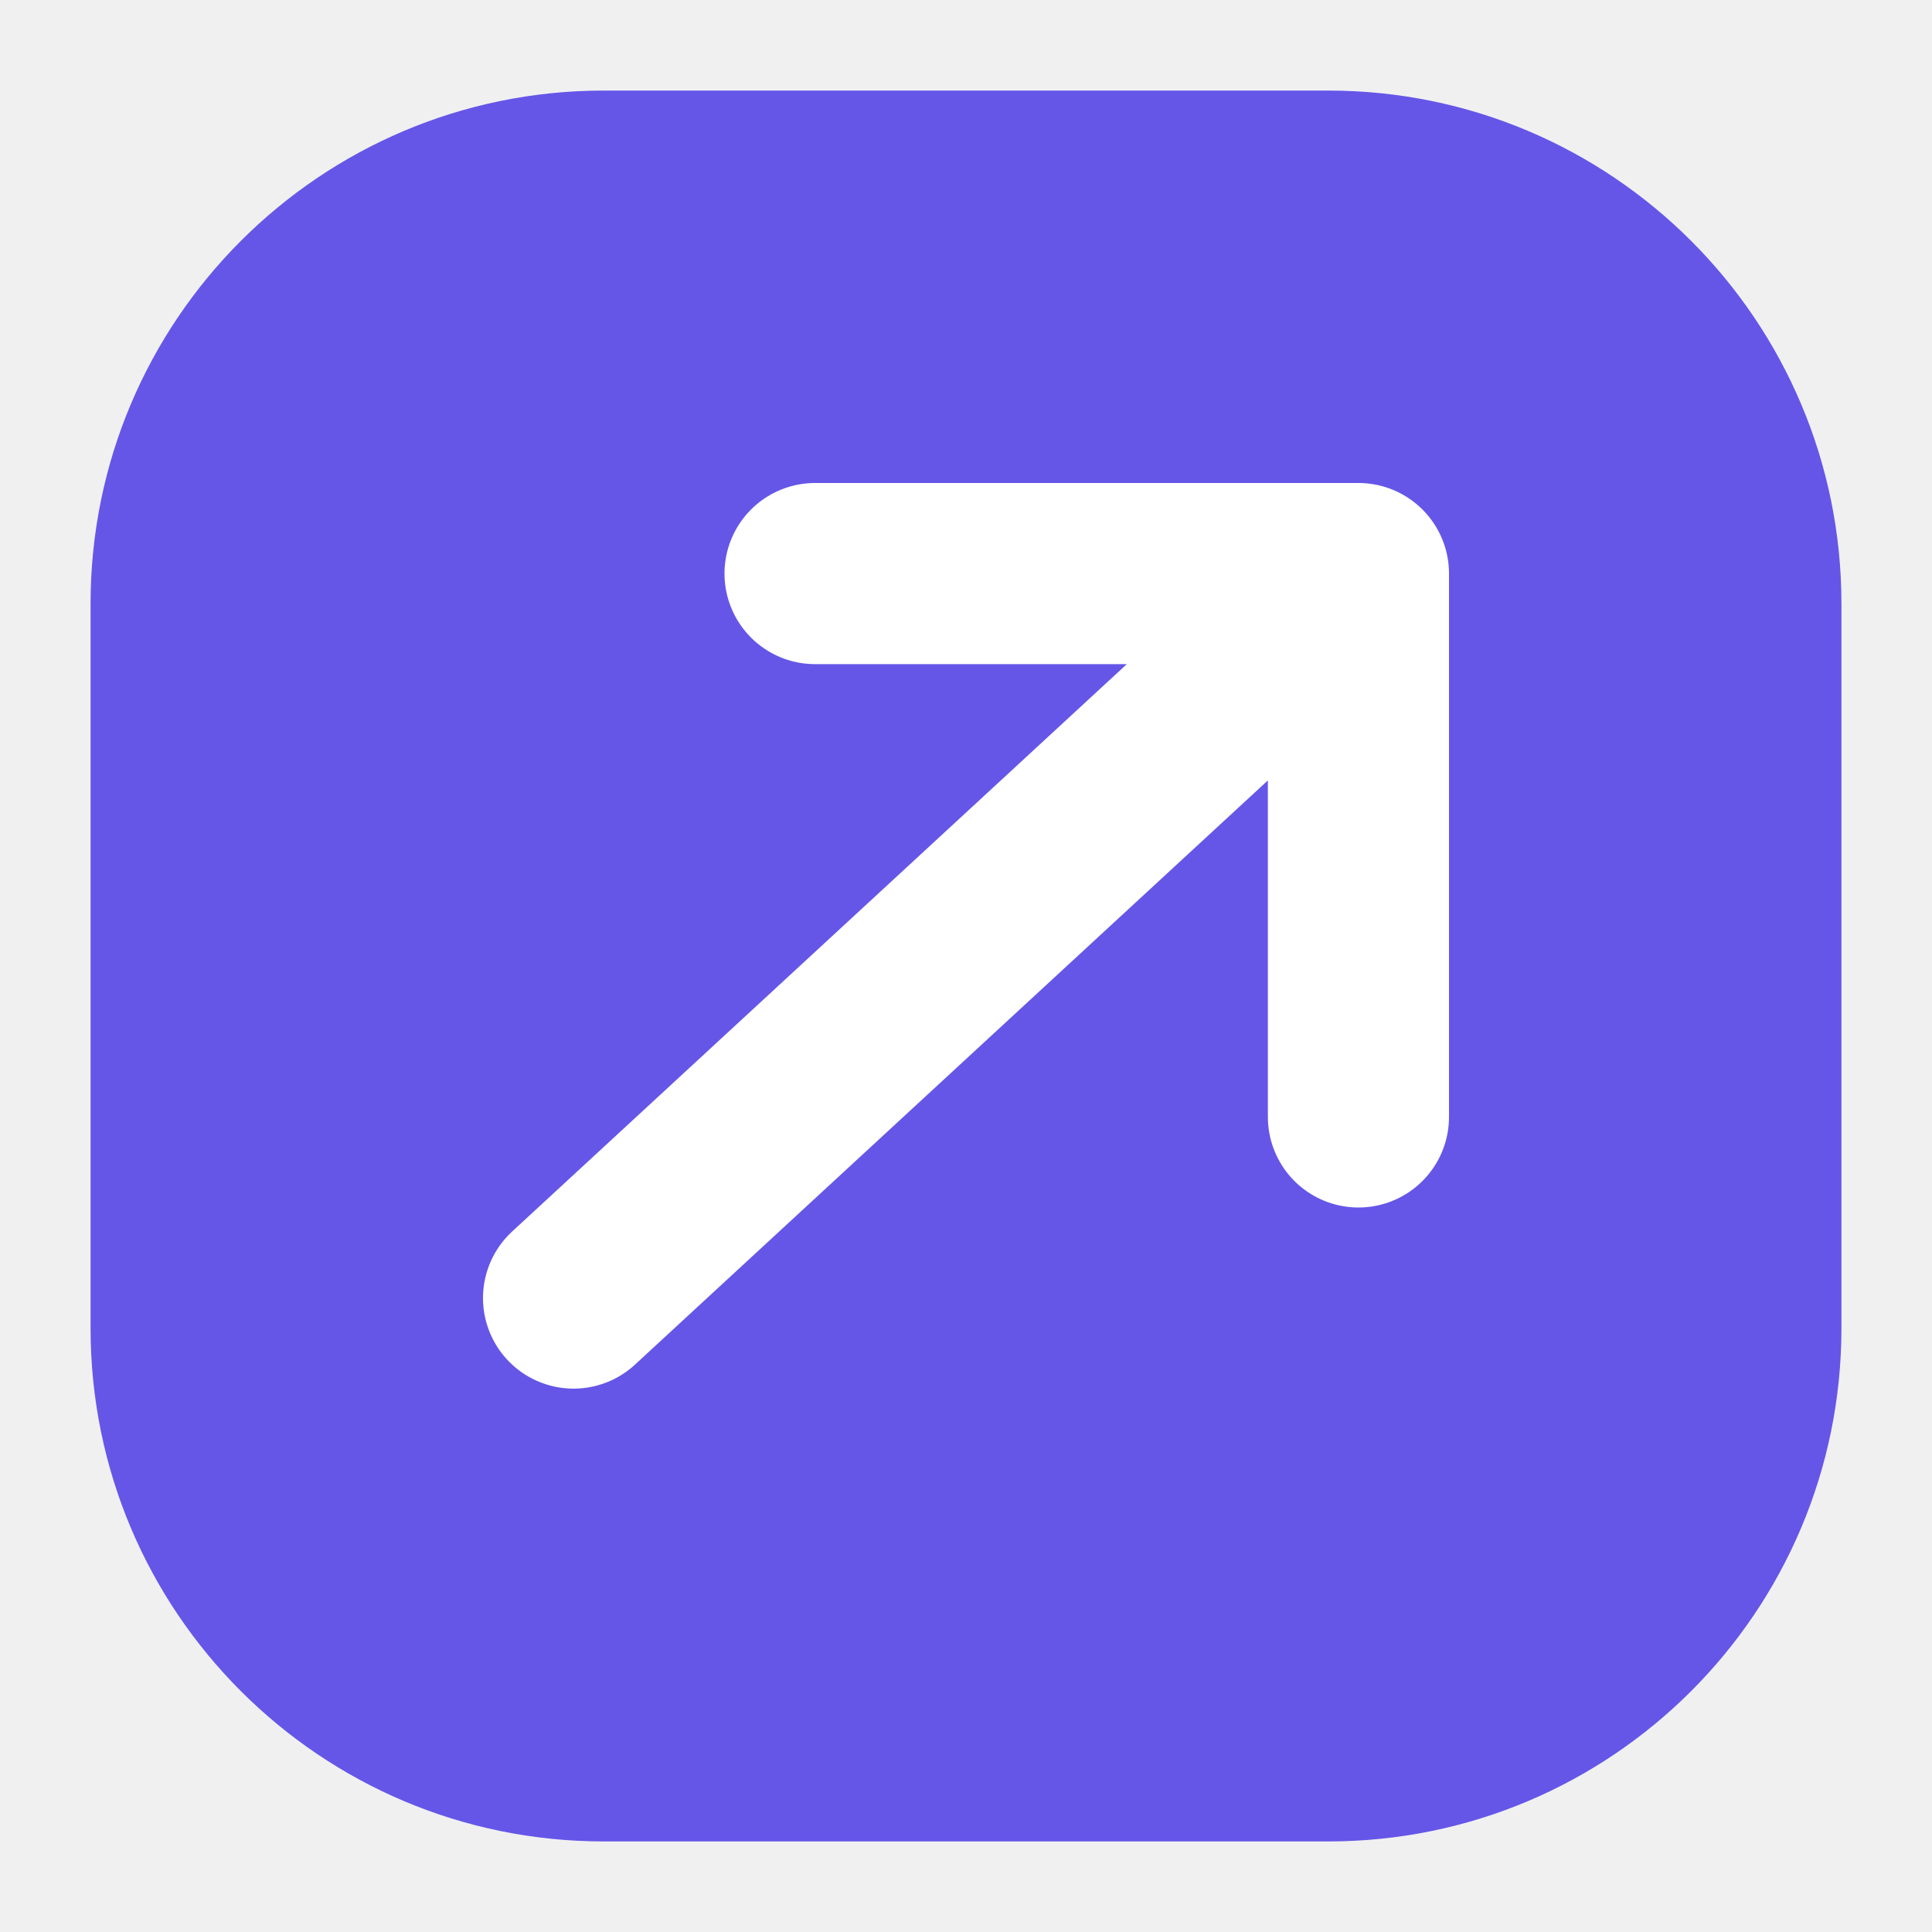
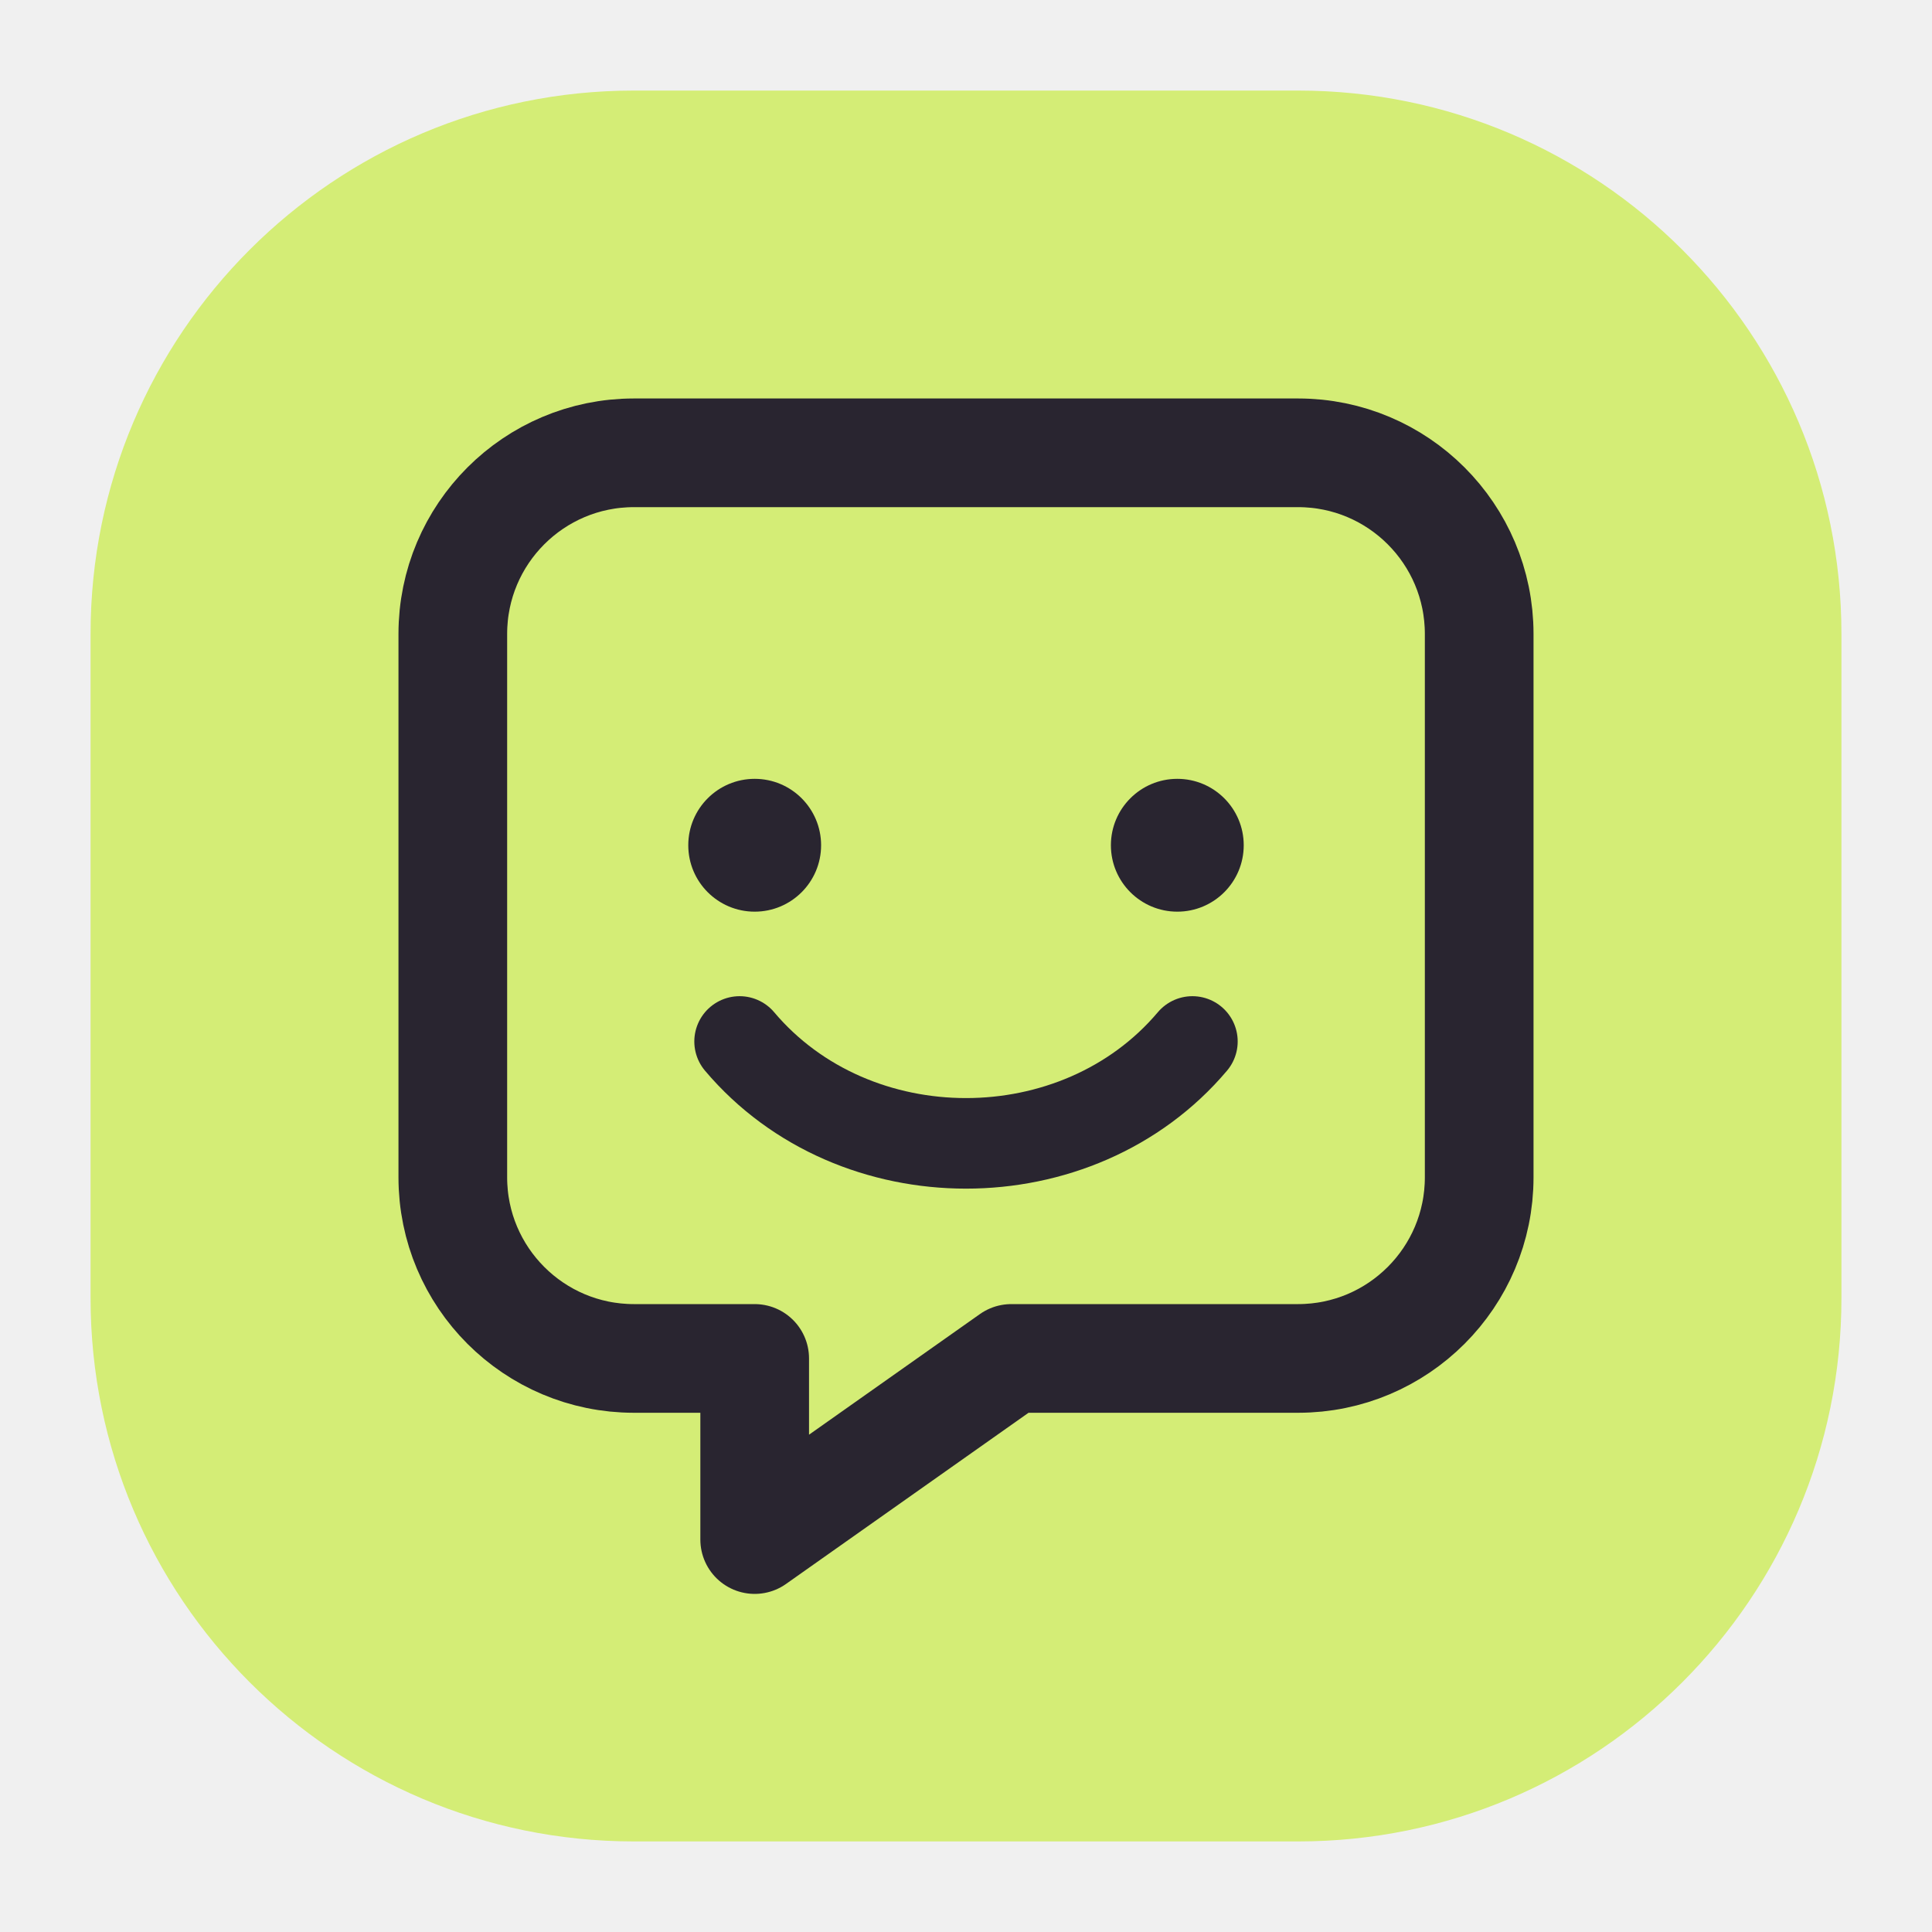
<svg xmlns="http://www.w3.org/2000/svg" viewBox="0 0 64 64">
-   <rect x="3" y="3" width="58" height="58" rx="17" fill="#6556e8" />
-   <path d="M19 43 45 19M27 19h18v18" fill="none" stroke="#fff" stroke-width="6" stroke-linecap="round" stroke-linejoin="round" />
+   <rect x="3" y="3" width="58" height="58" rx="18" fill="#d4ed76" />
+   <path d="M15 21a6 6 0 0 1 6-6h22a6 6 0 0 1 6 6v18a6 6 0 0 1-6 6h-9.5L25 51v-6h-4a6 6 0 0 1-6-6z" fill="none" stroke="#292530" stroke-width="3.6" stroke-linecap="round" stroke-linejoin="round" />
+   <circle cx="25" cy="28" r="2.2" fill="#292530" />
+   <circle cx="39" cy="28" r="2.2" fill="#292530" />
+   <path d="M24.5 34.5c3.8 4.5 11.2 4.5 15 0" fill="none" stroke="#292530" stroke-width="3" stroke-linecap="round" />
</svg>
